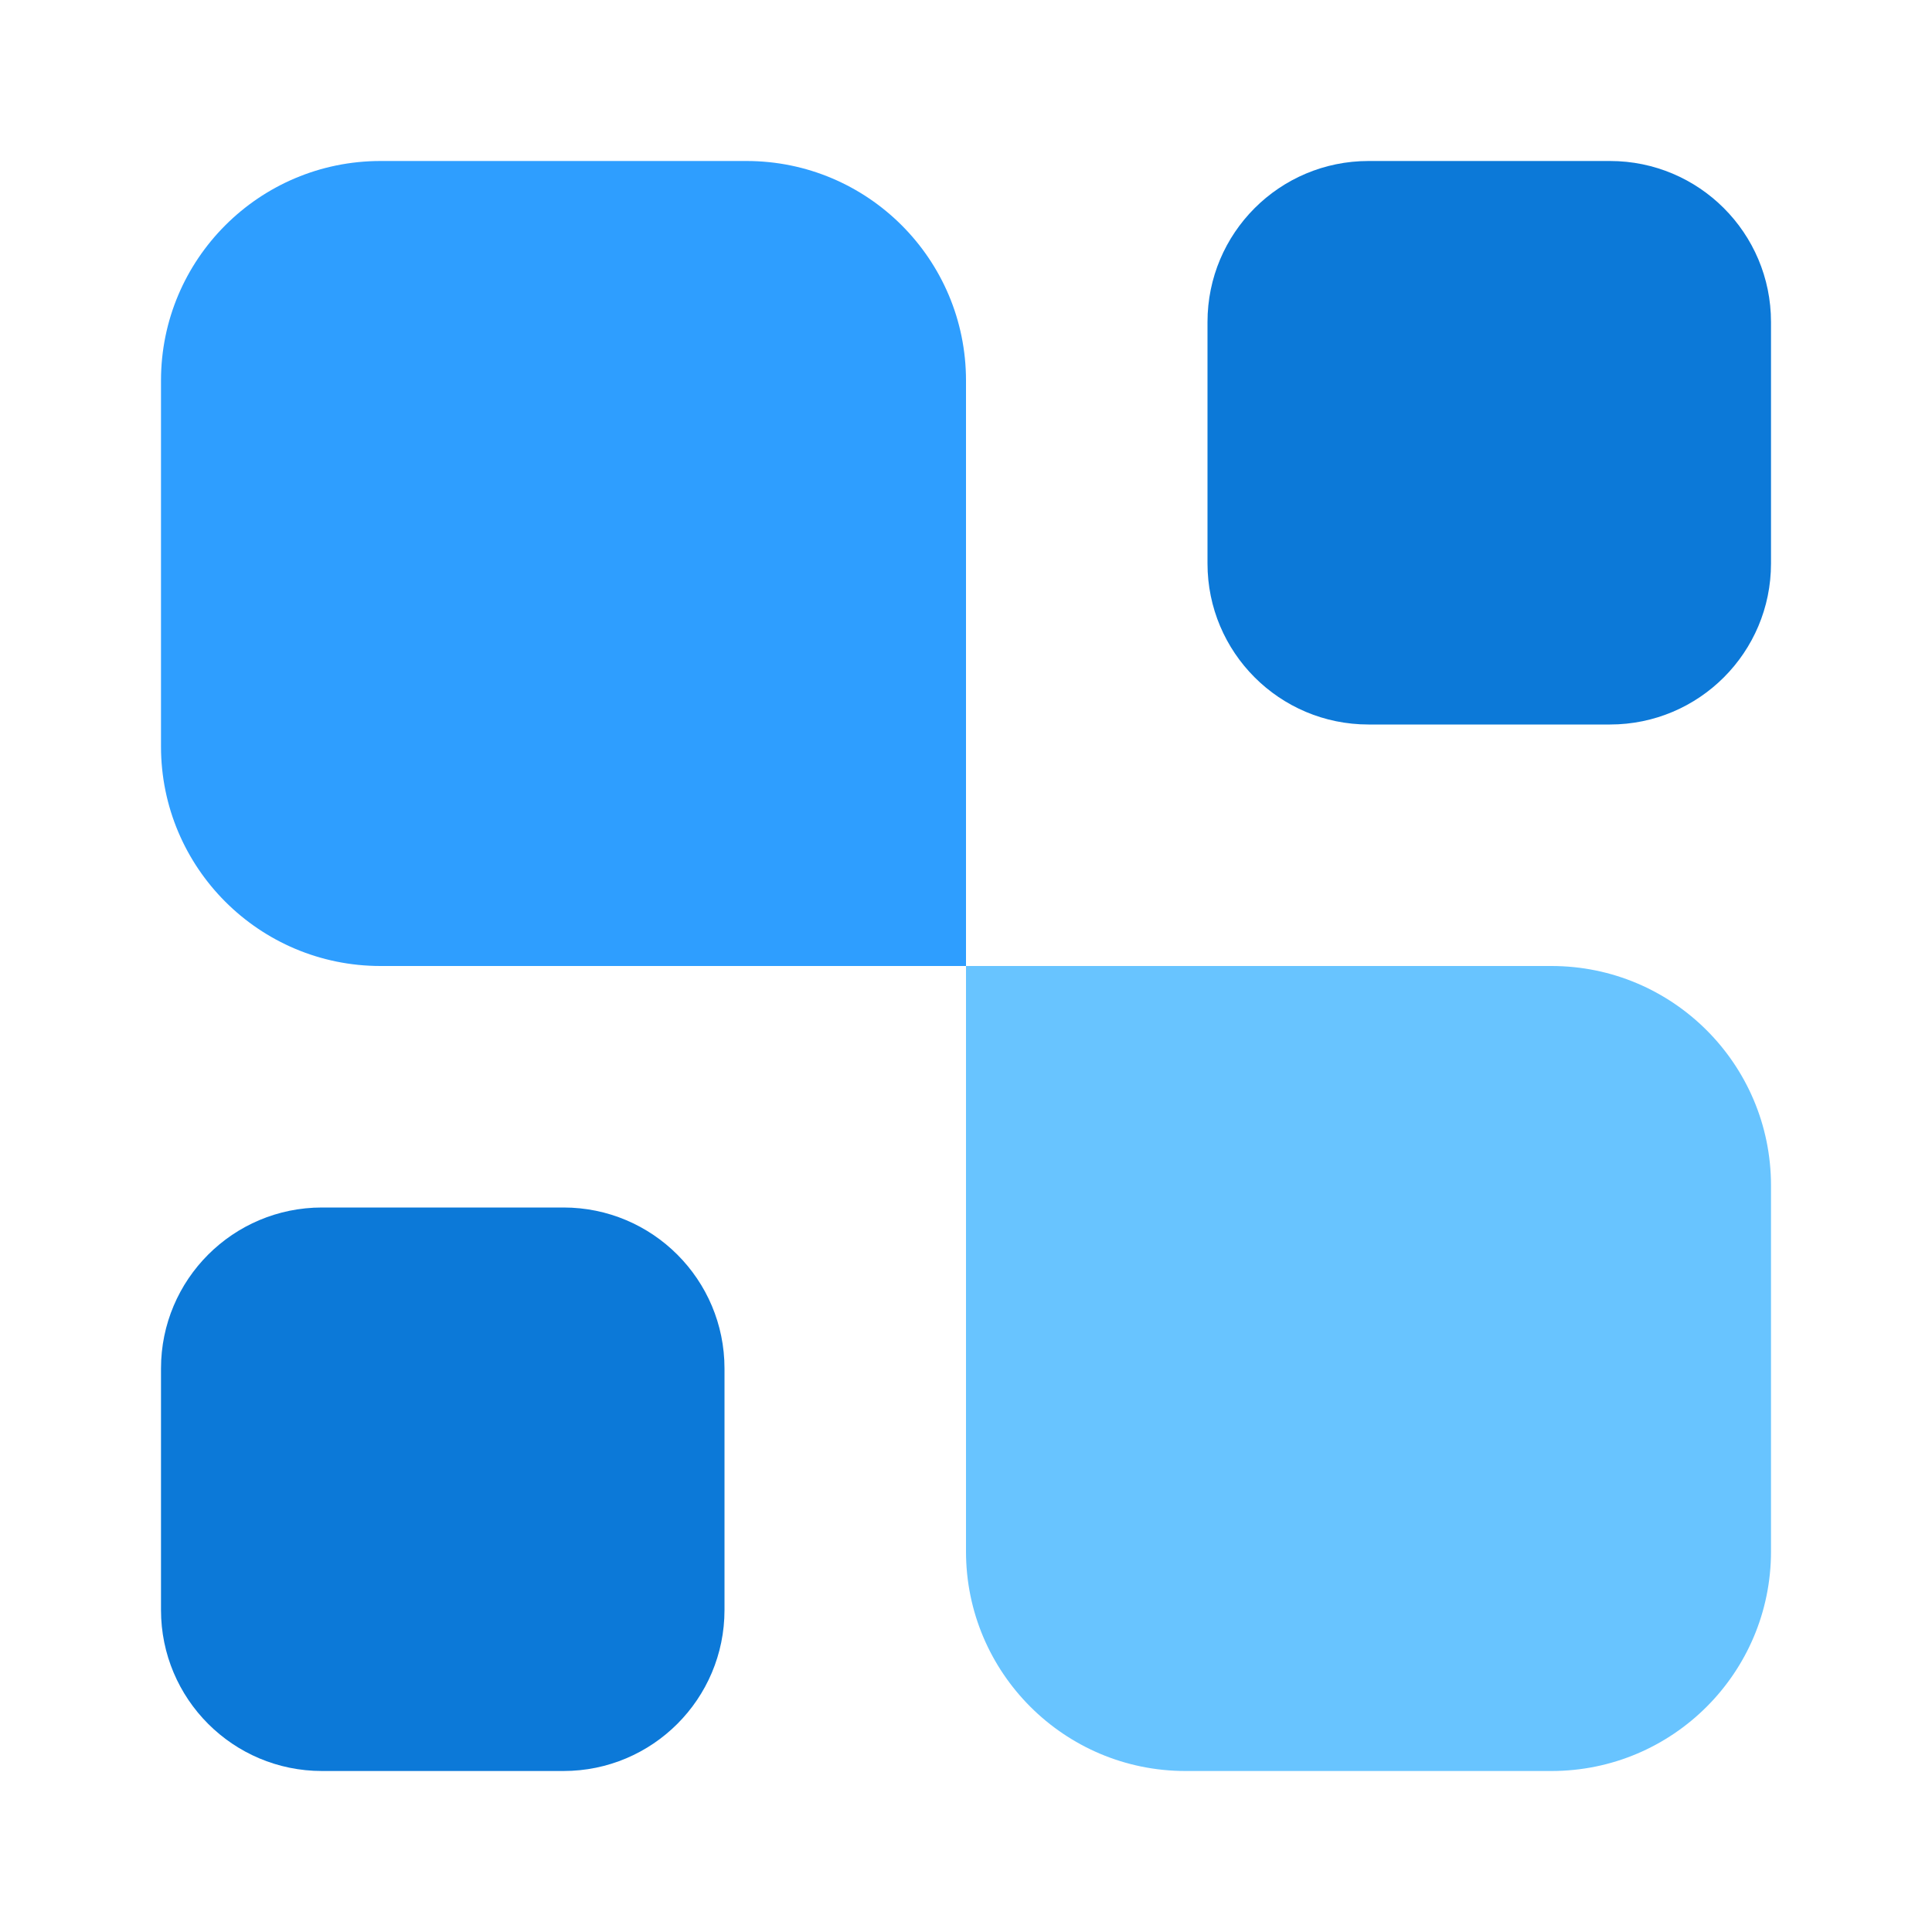
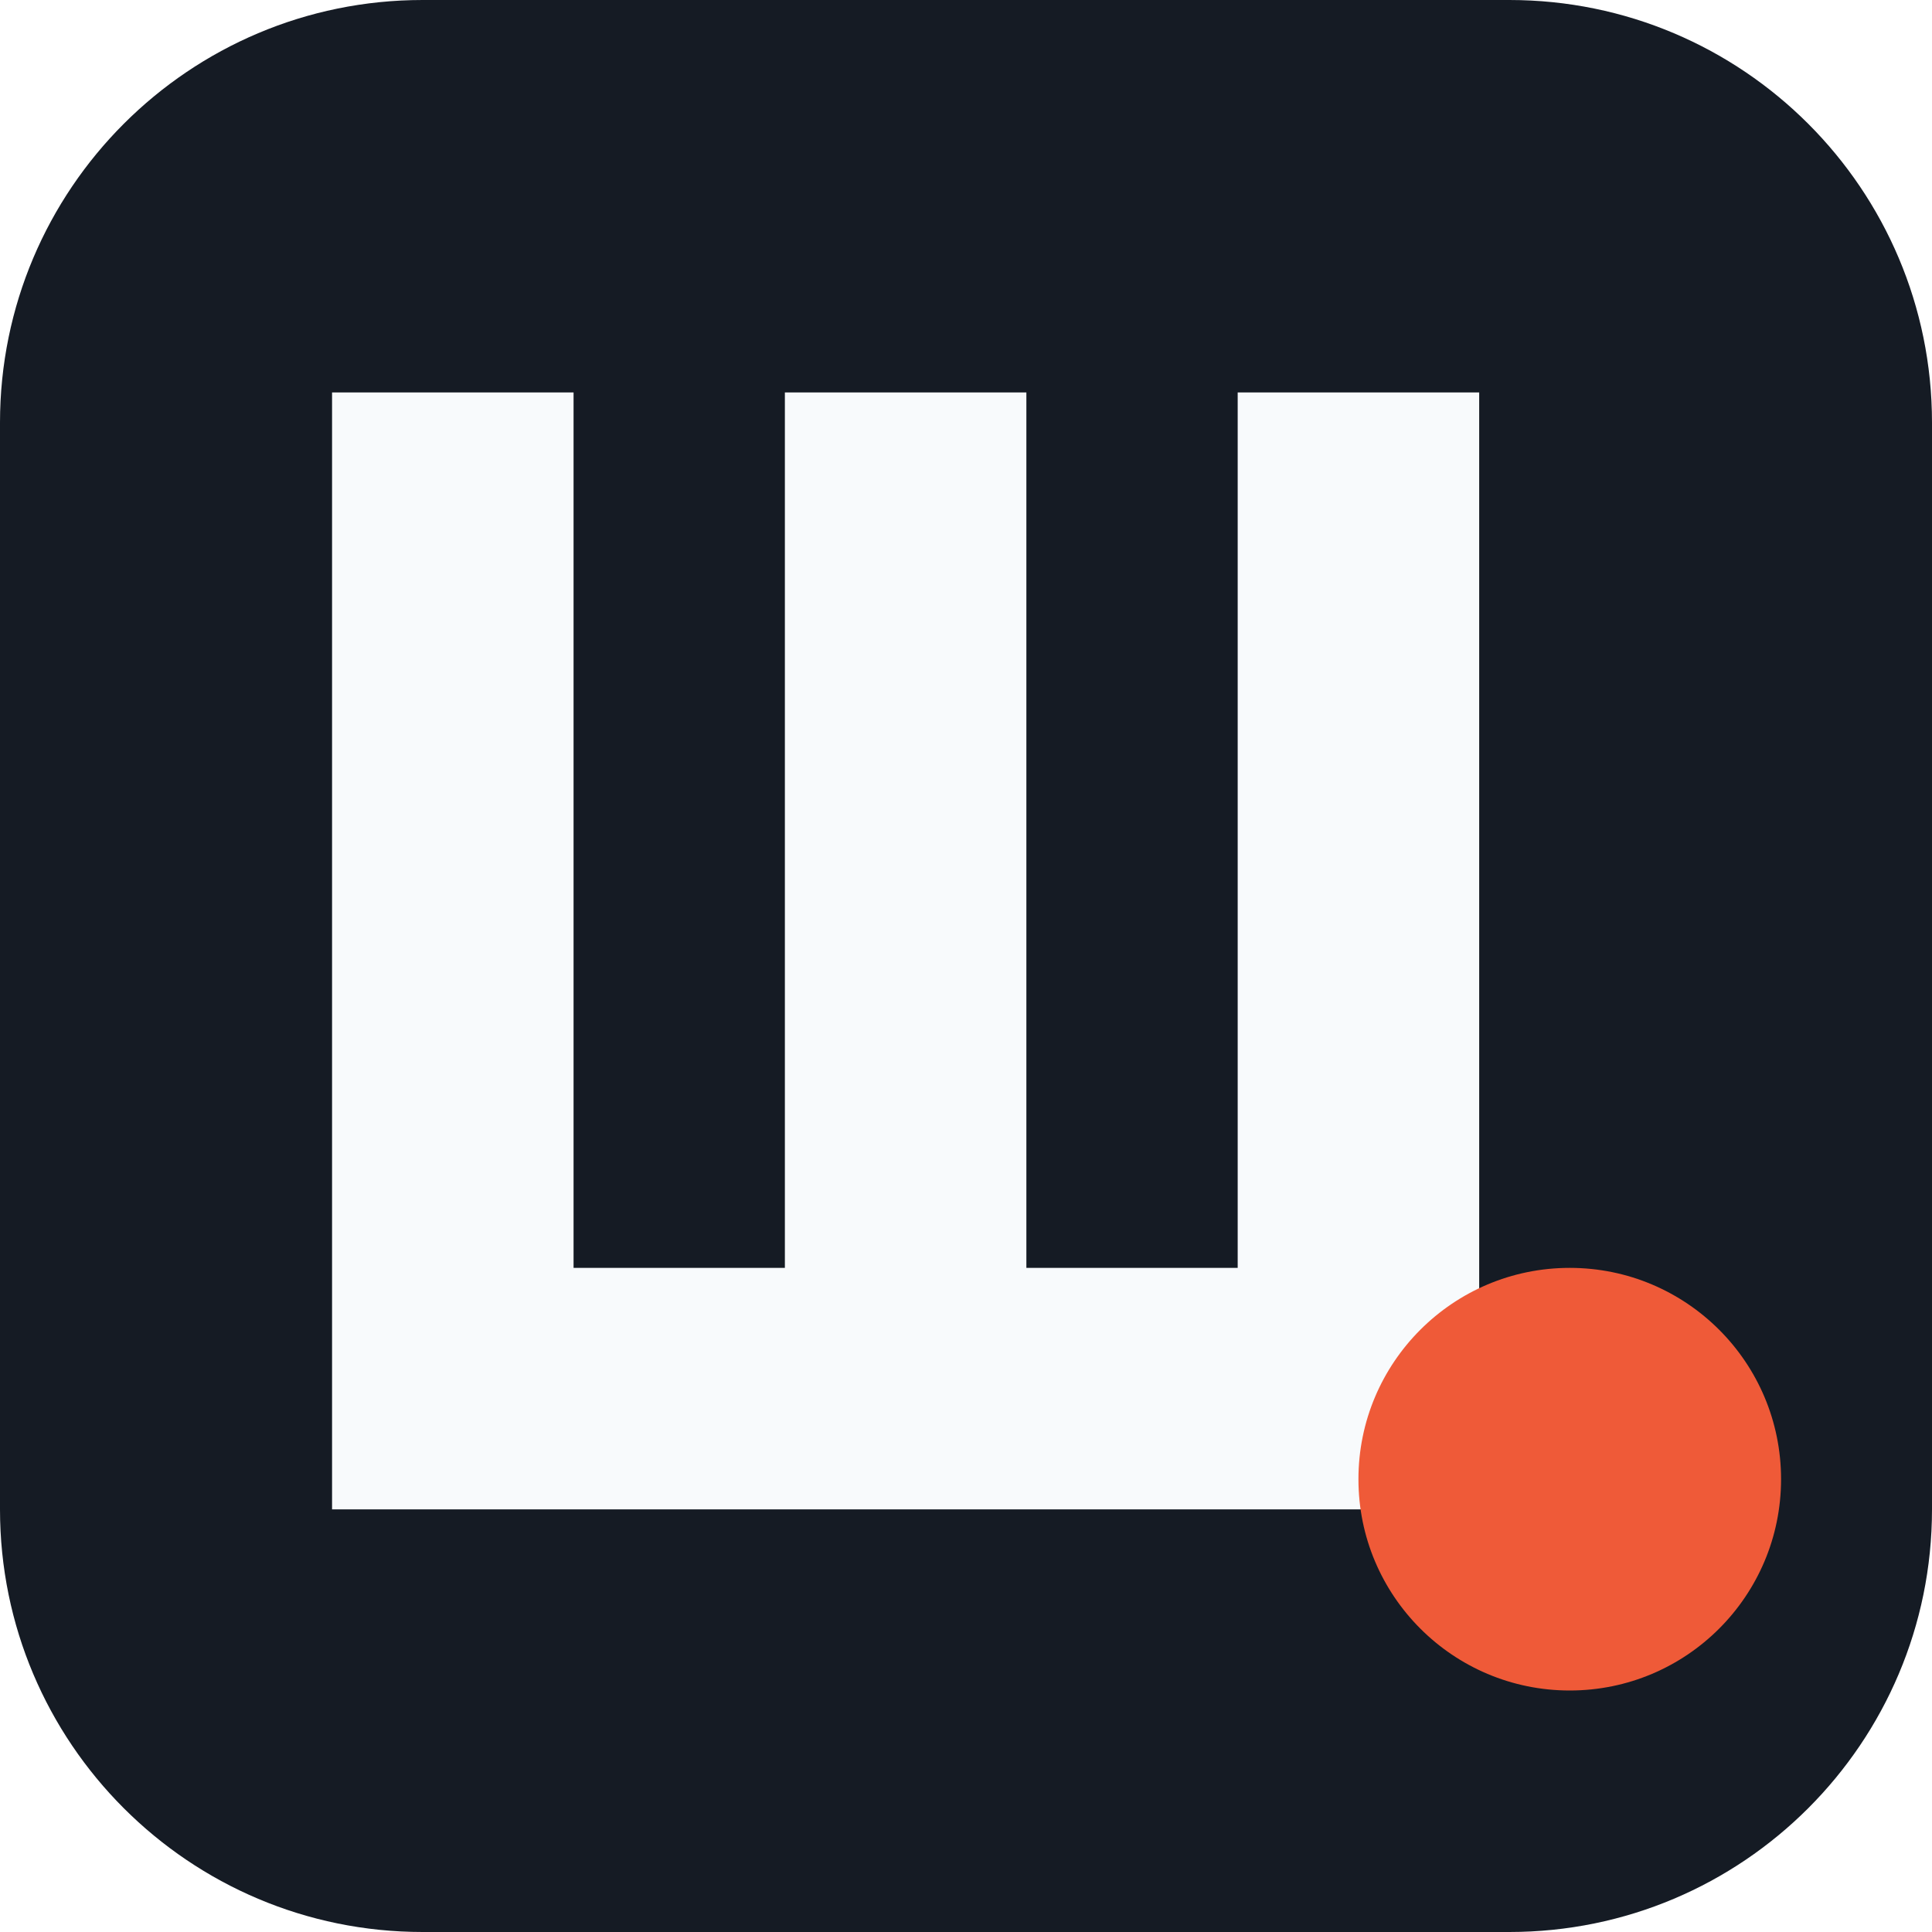
- <svg xmlns="http://www.w3.org/2000/svg" width="24" height="24" viewBox="0 0 24 24" fill="none">
-   <path d="M22 19.273C22 20.779 20.779 22 19.273 22H14.727C13.221 22 12 20.779 12 19.273V12H19.273C20.779 12 22 13.221 22 14.727V19.273Z" fill="#68C4FF" />
-   <path d="M20 2C21.105 2 22 2.895 22 4V7C22 8.105 21.105 9 20 9H17C15.895 9 15 8.105 15 7V4C15 2.895 15.895 2 17 2H20Z" fill="#0C79D8" />
-   <path d="M7 15C8.105 15 9 15.895 9 17V20C9 21.105 8.105 22 7 22H4C2.895 22 2 21.105 2 20V17C2 15.895 2.895 15 4 15H7Z" fill="#0C79D8" />
-   <path d="M12 12H4.727C3.221 12 2 10.779 2 9.273V4.727C2 3.221 3.221 2 4.727 2H9.273C10.779 2 12 3.221 12 4.727V12Z" fill="#2E9EFF" />
+ <svg xmlns="http://www.w3.org/2000/svg" viewBox="0 0 64 64" role="img" aria-label="КОШ">
+   <rect width="64" height="64" rx="14" fill="#151B24" />
+   <path fill="#F8FAFC" d="M11 13h8v29h7V13h8v29h7V13h8v37H11V13Z" />
+   <circle cx="52" cy="49" r="7" fill="#EF5A38" />
</svg>
